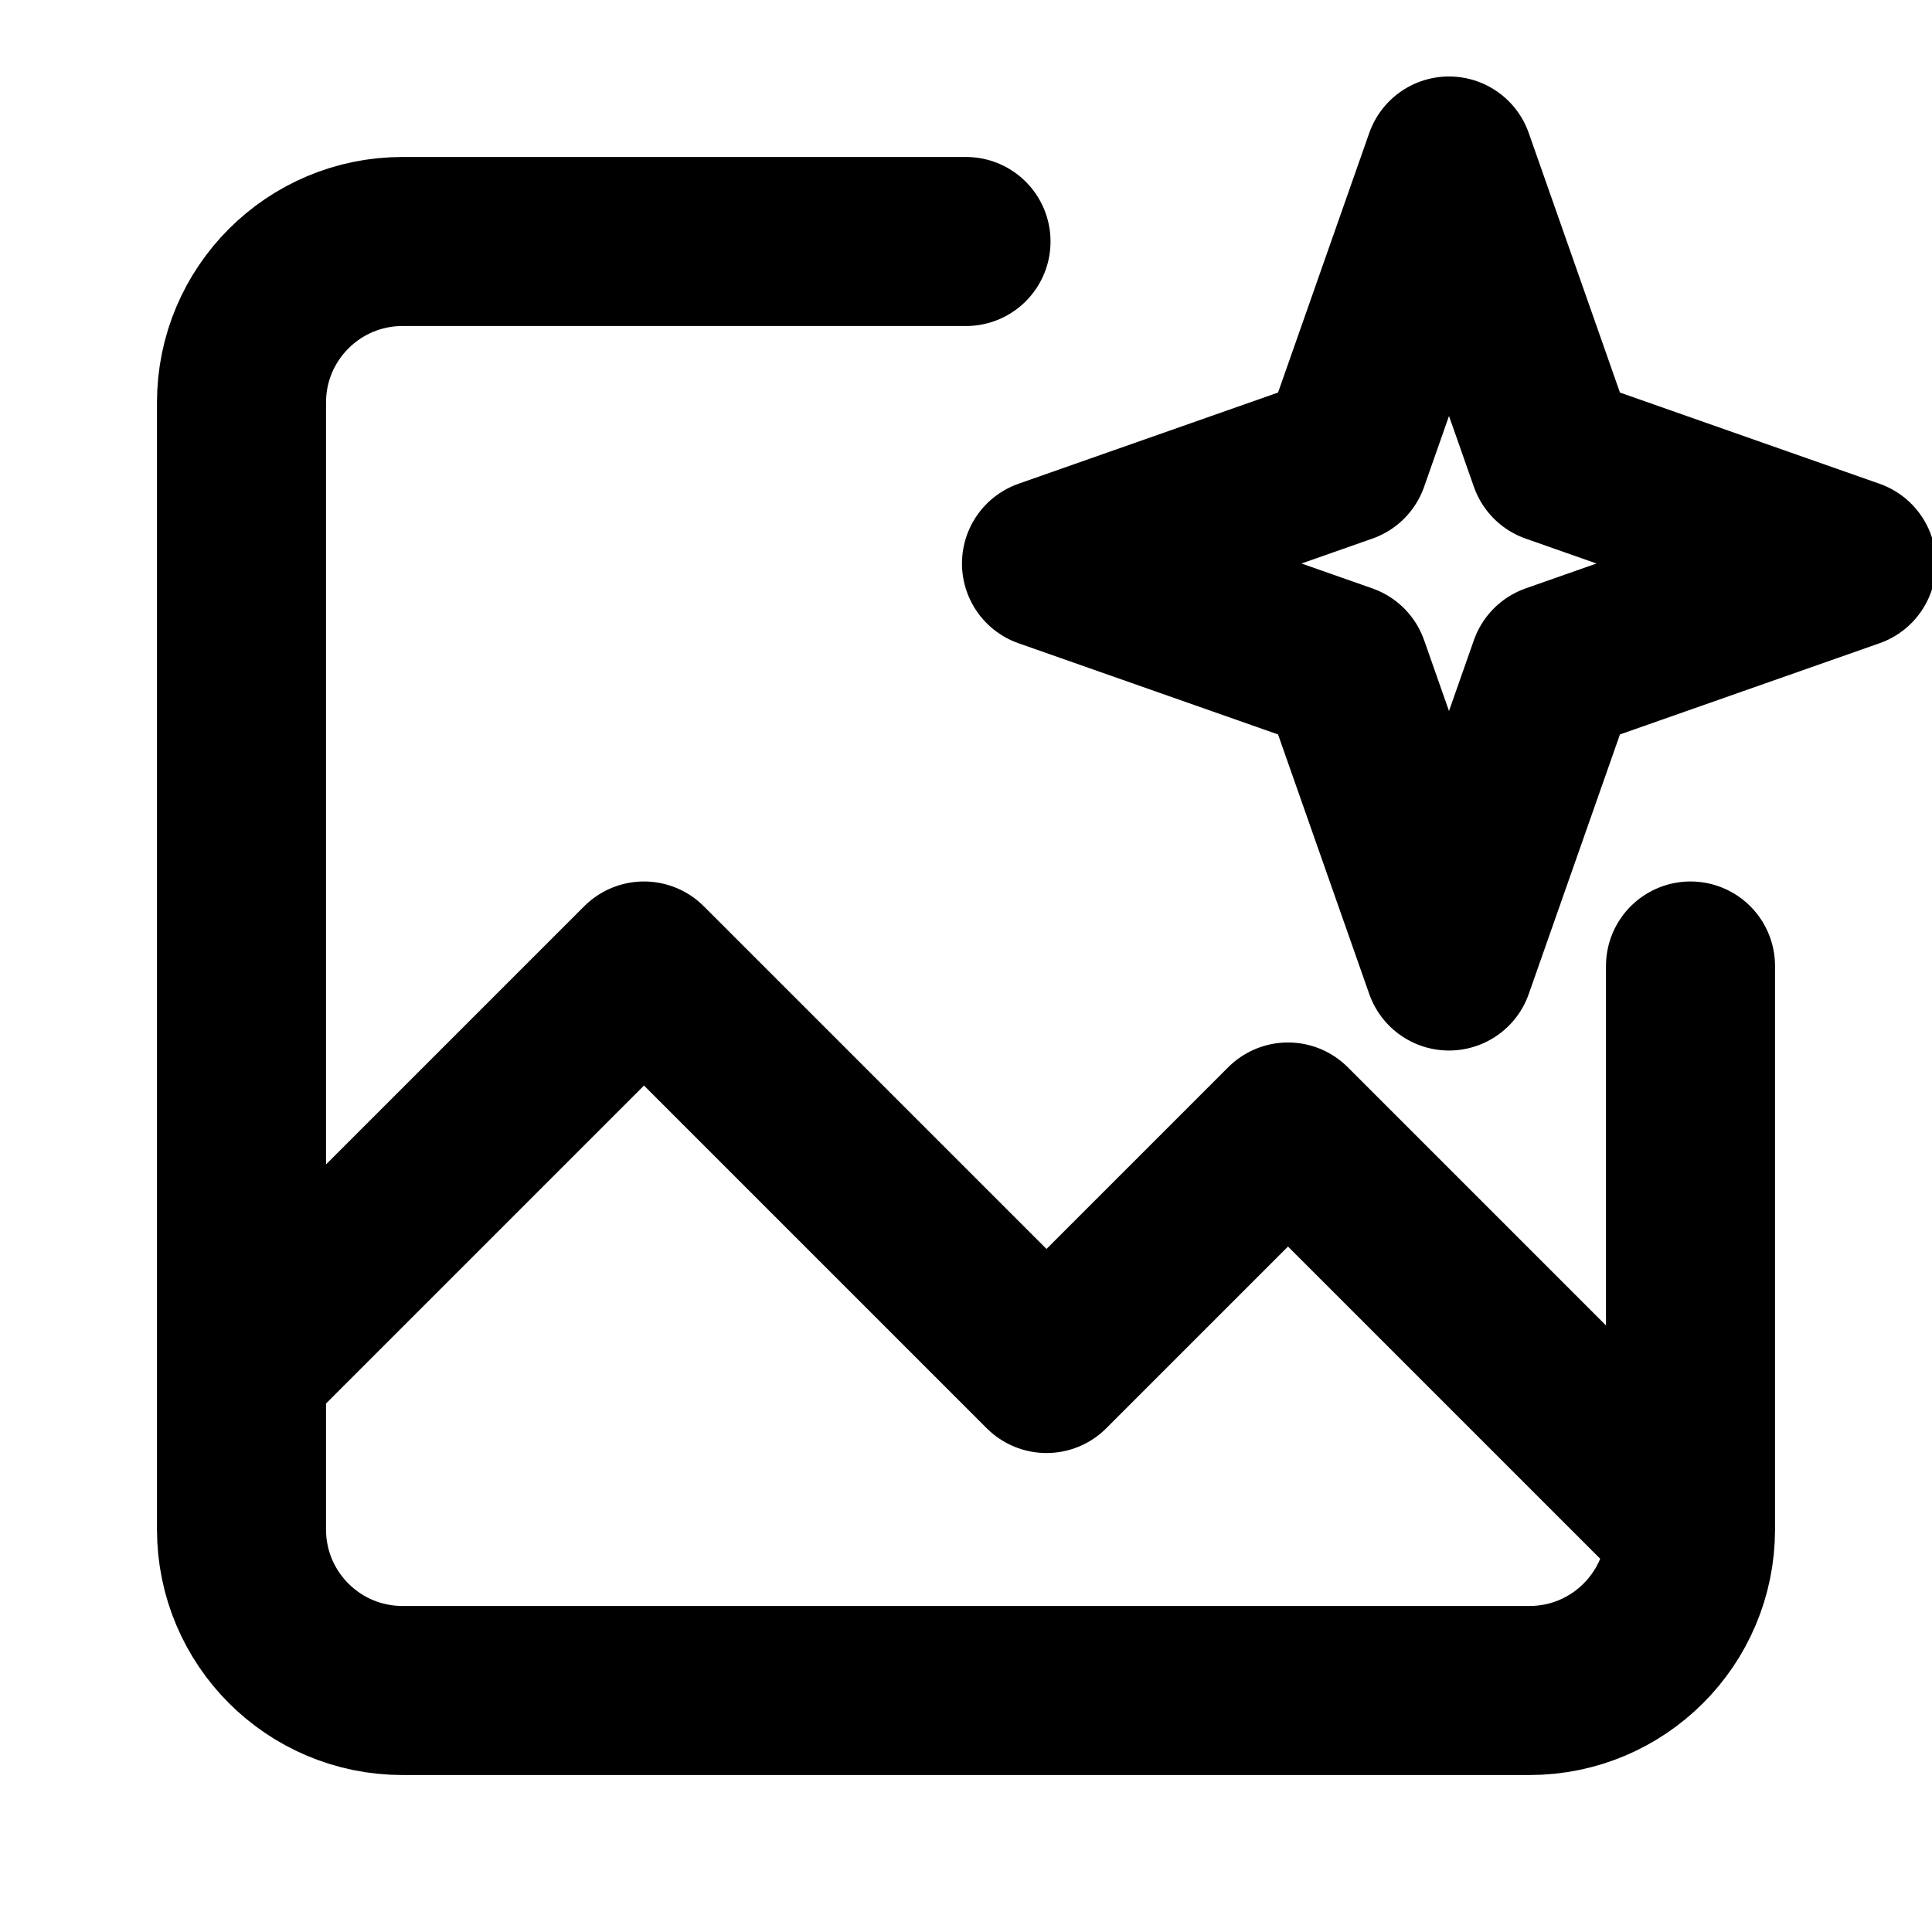
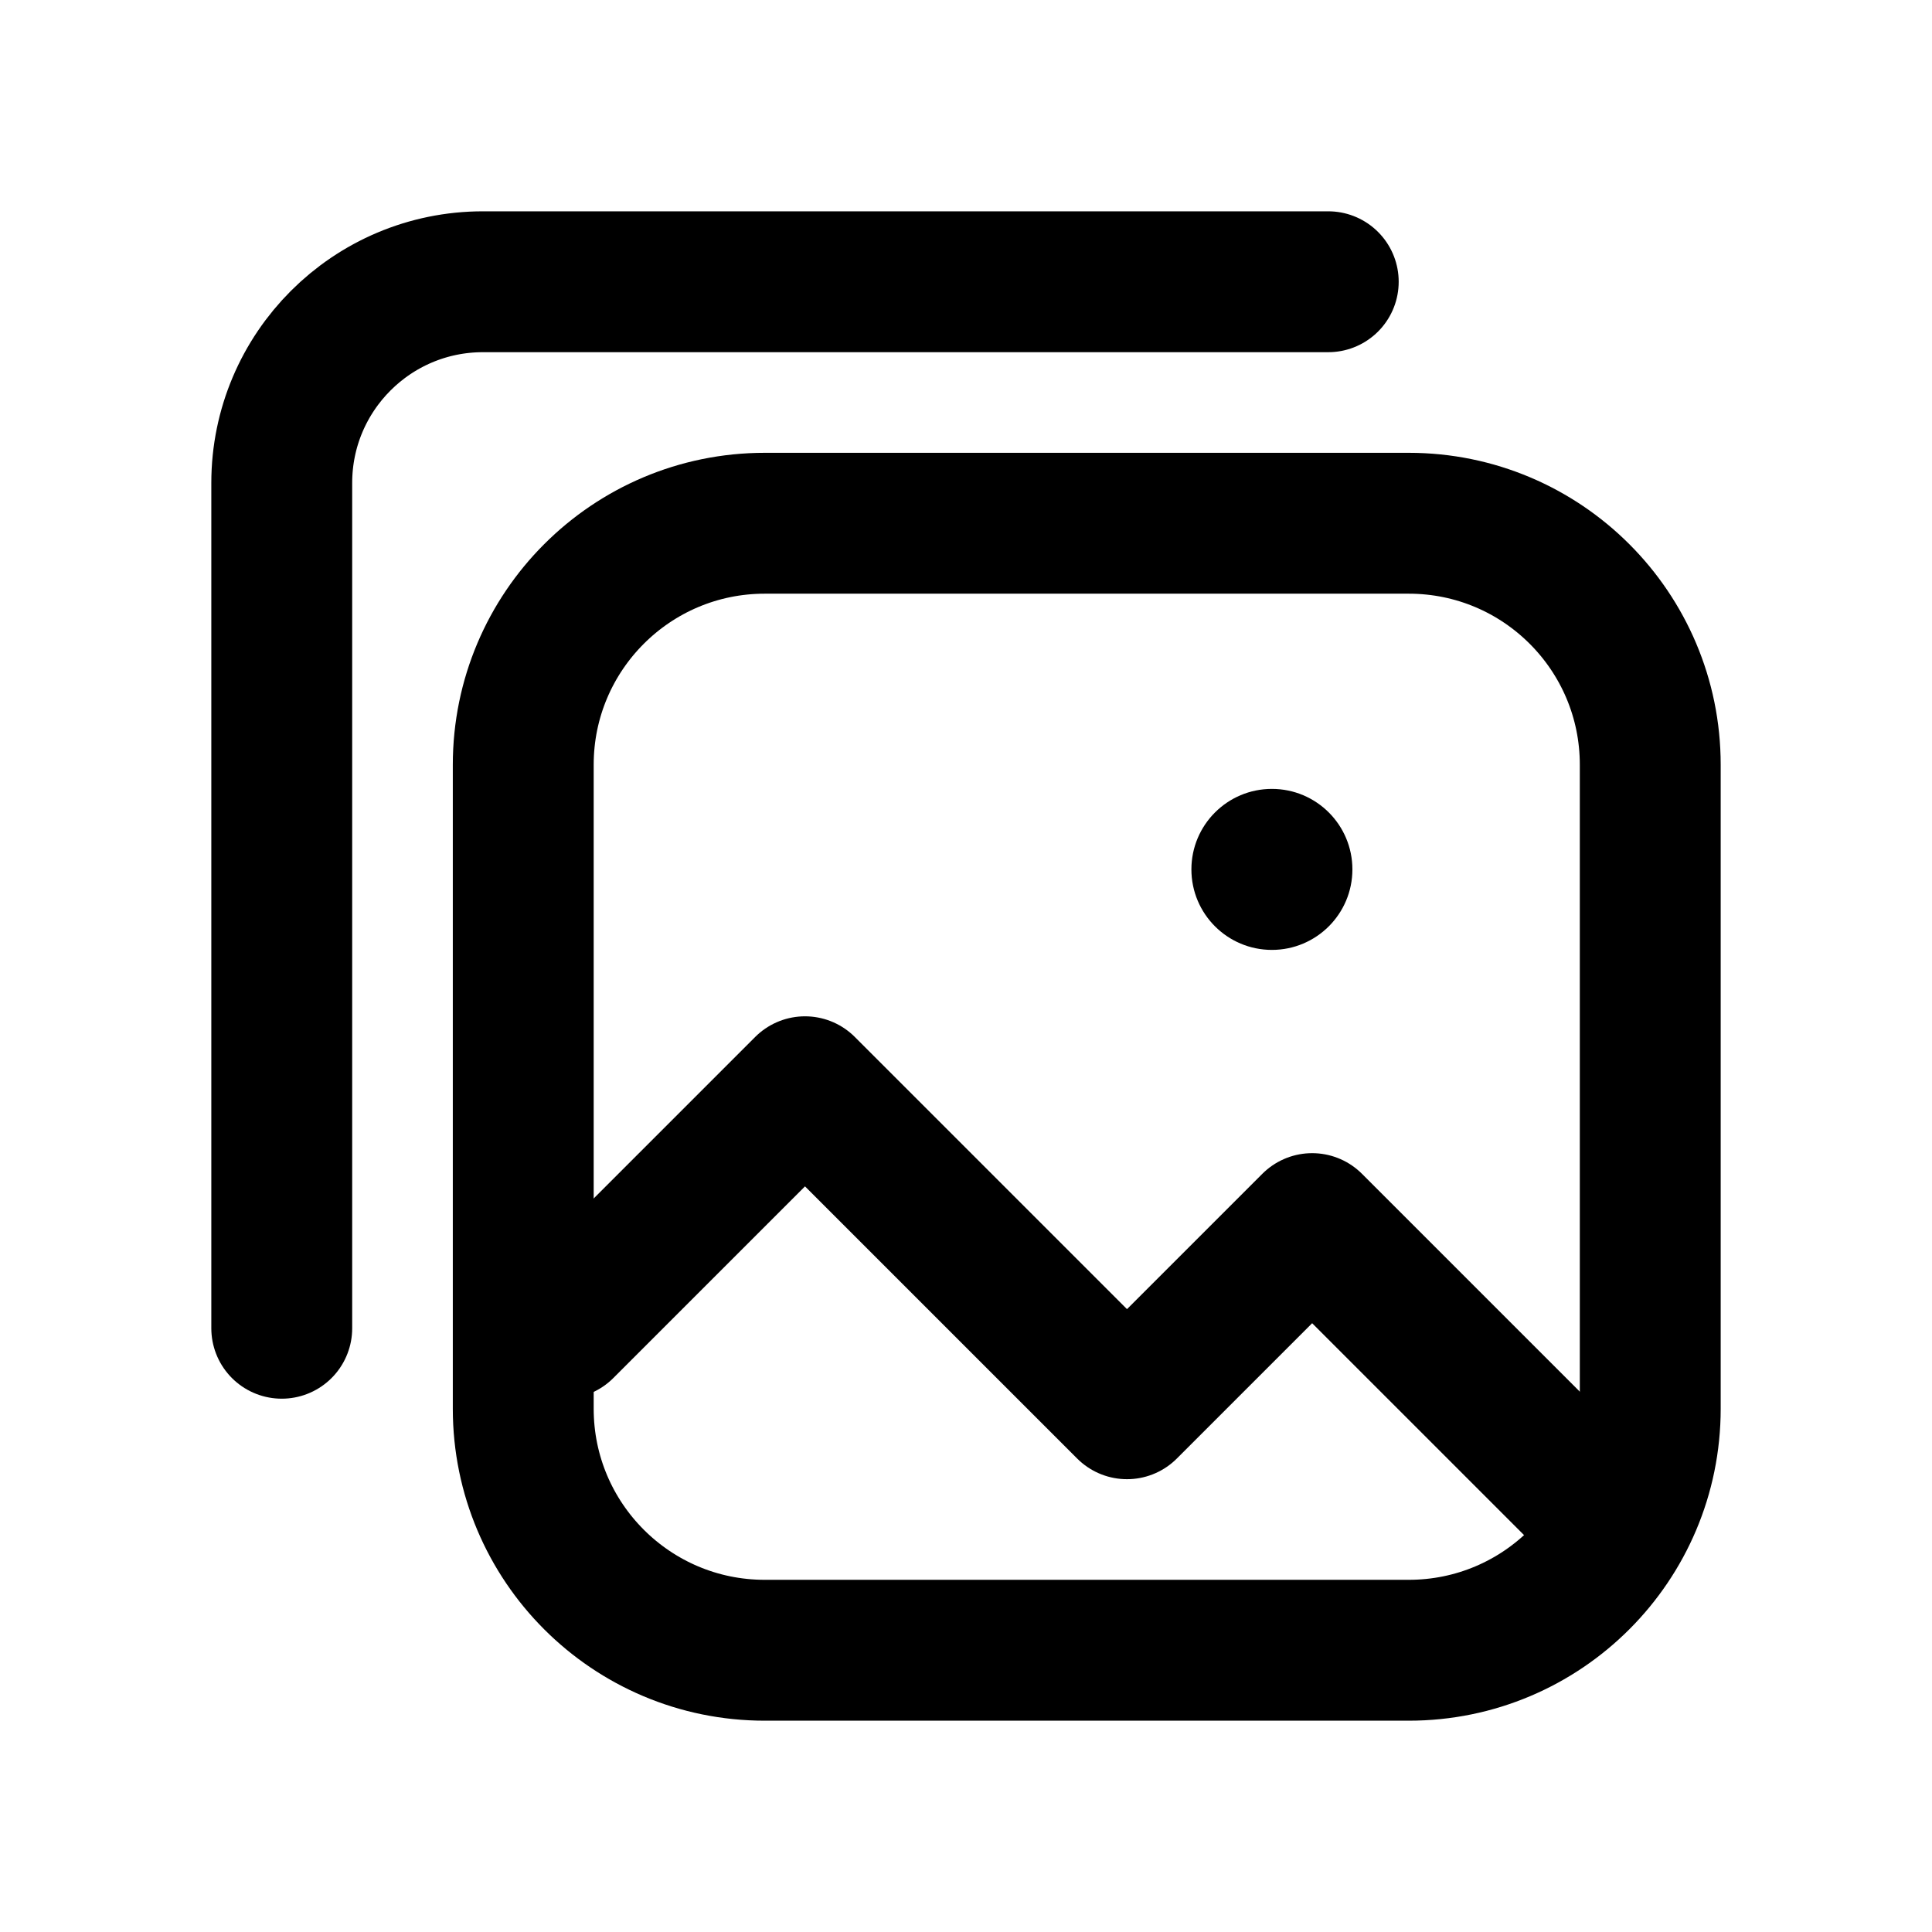
- <svg xmlns="http://www.w3.org/2000/svg" width="24" height="24" viewBox="0 0 24 24" fill="none" stroke="black" stroke-width="2.1" stroke-linecap="round" stroke-linejoin="round">
-   <path d="M12 3H5a2 2 0 0 0-2 2v14a2 2 0 0 0 2 2h14a2 2 0 0 0 2-2v-7M3 17l5-5 5 5 3-3 5 5" />
-   <path d="m18 2 1.3 3.7L23 7l-3.7 1.3L18 12l-1.3-3.7L13 7l3.7-1.3Z" />
+ <svg xmlns="http://www.w3.org/2000/svg" width="24" height="24" viewBox="0 0 24 24" fill="none" stroke="#000" stroke-width="1.75" stroke-linecap="round" stroke-linejoin="round">
+   <path d="M16.5 3.5H6A2.5 2.5 0 0 0 3.5 6v10.5" />
+   <rect x="6.5" y="6.5" width="14" height="14" rx="3" />
+   <path d="m7 16.5 3-3 4 4 2.3-2.3 3.7 3.7" />
+   <circle cx="15.8" cy="10.8" r="1" fill="#000" stroke="none" />
</svg>
